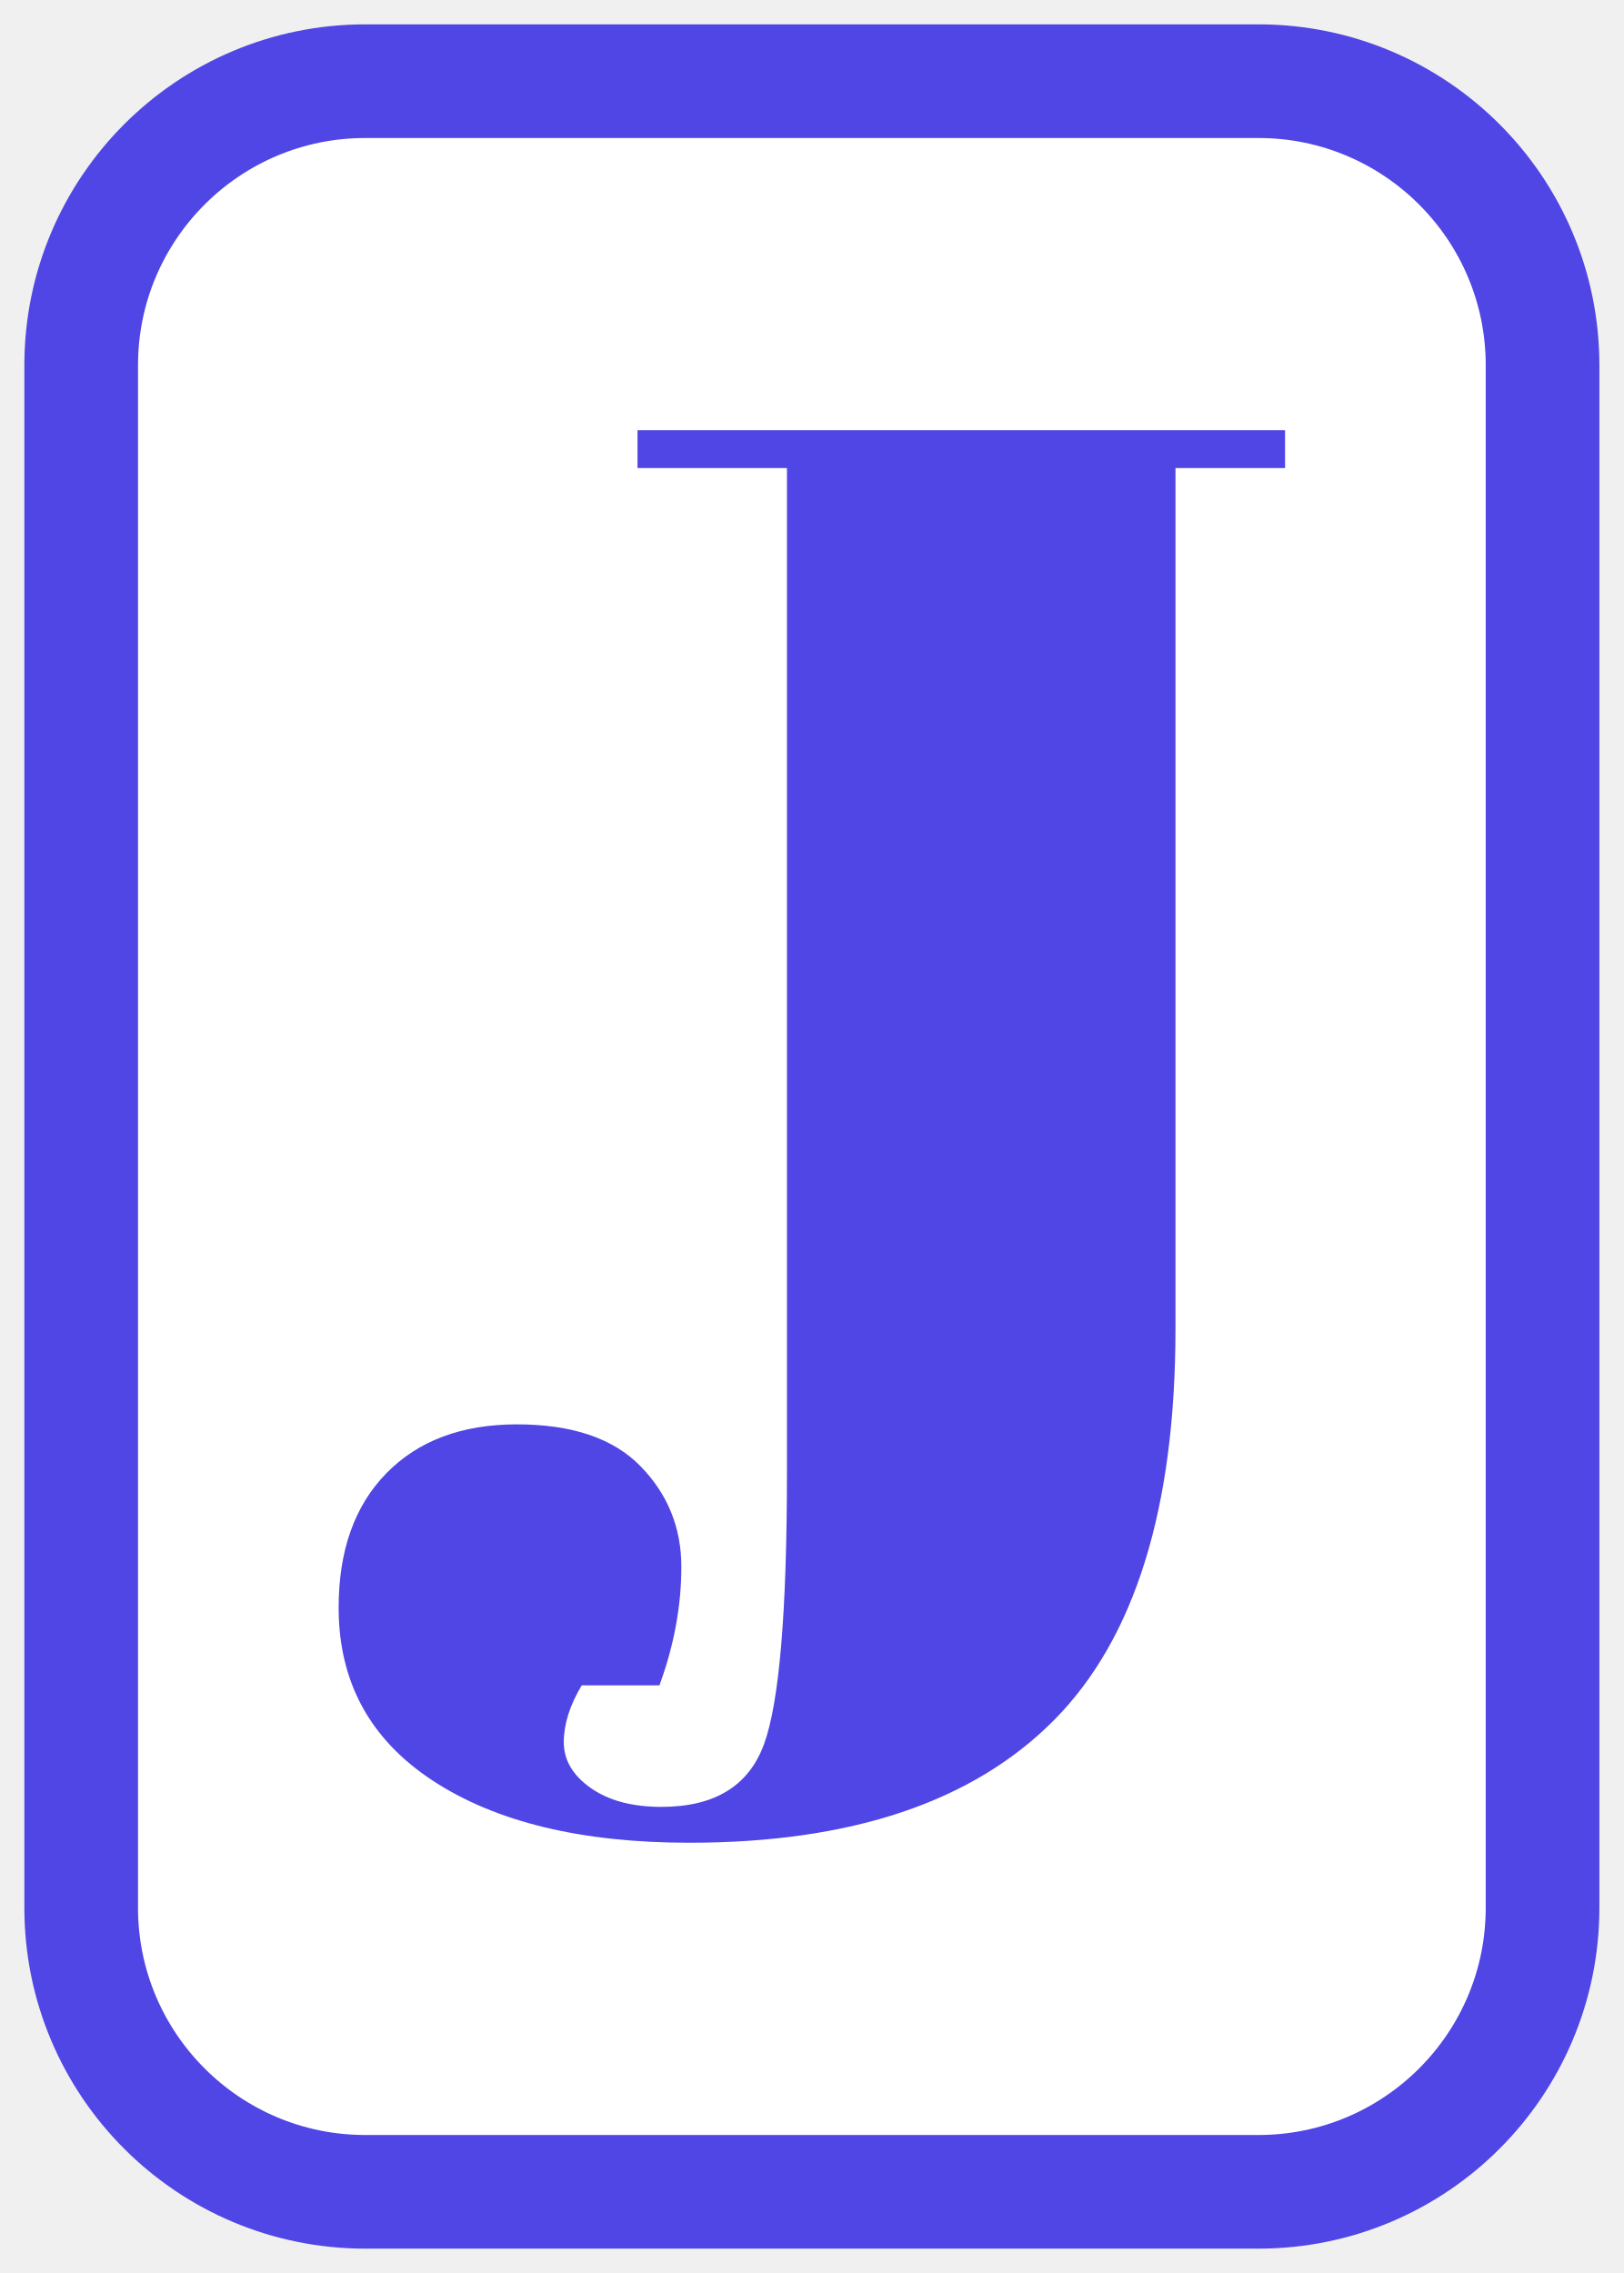
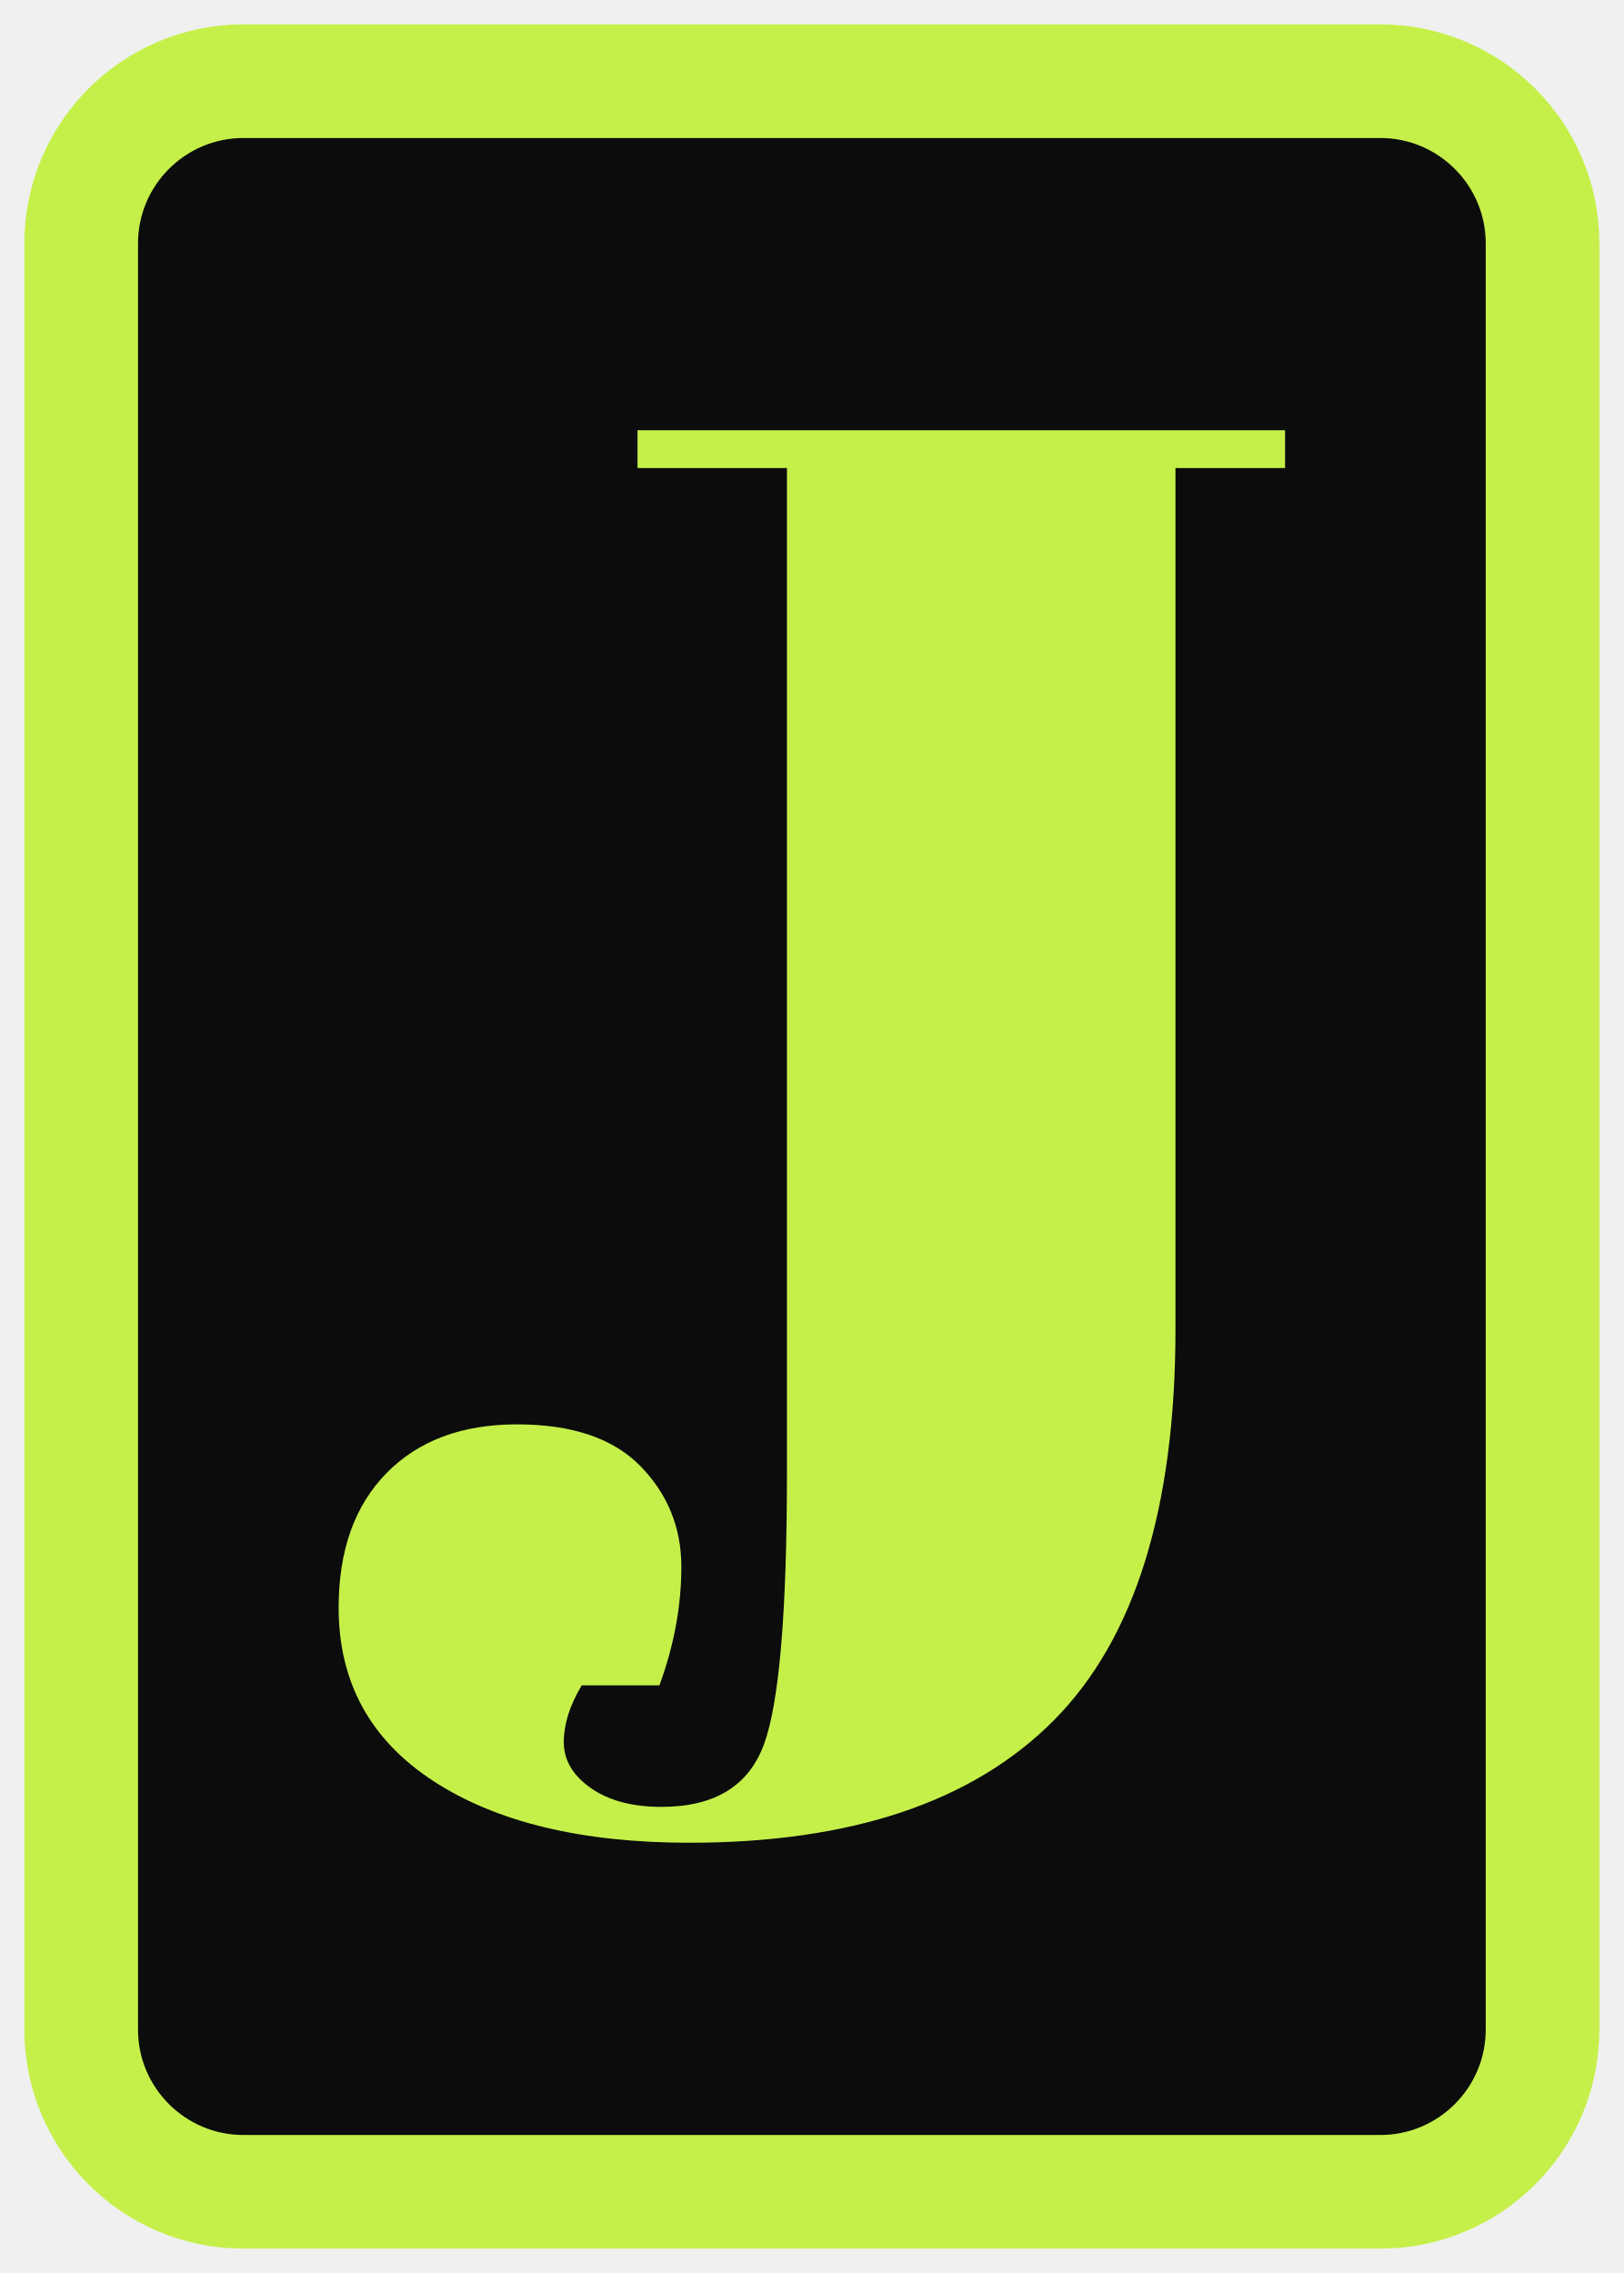
<svg xmlns="http://www.w3.org/2000/svg" viewBox="0 0 20 28" width="20" height="28">
-   <rect x="1" y="1" width="18" height="26" rx="3.5" fill="#ffffff" stroke="#4f46e5" stroke-width="1.4" />
-   <g transform="translate(3.533 22.479) scale(0.024542)" fill="#4f46e5">
+   <rect x="1" y="1" width="18" height="26" rx="2" fill="#0b0c0b" stroke="#c5f04a" stroke-width="1.4" />
+   <g transform="translate(3.533 22.479) scale(0.024542)" fill="#c5f04a">
    <path d="M176-681L176-700L501-700L501-681L446-681L446-249Q446-114 385-52.50Q324 9 202 9Q121 9 73.50-22Q26-53 26-109Q26-152 50-176.50Q74-201 115.50-201Q157-201 177.50-180Q198-159 198-129.50Q198-100 187-70L148-70Q139-55 139-41.50Q139-28 152.50-18.50Q166-9 188-9Q228-9 239.50-40.50Q251-72 251-177L251-681" />
  </g>
</svg>
